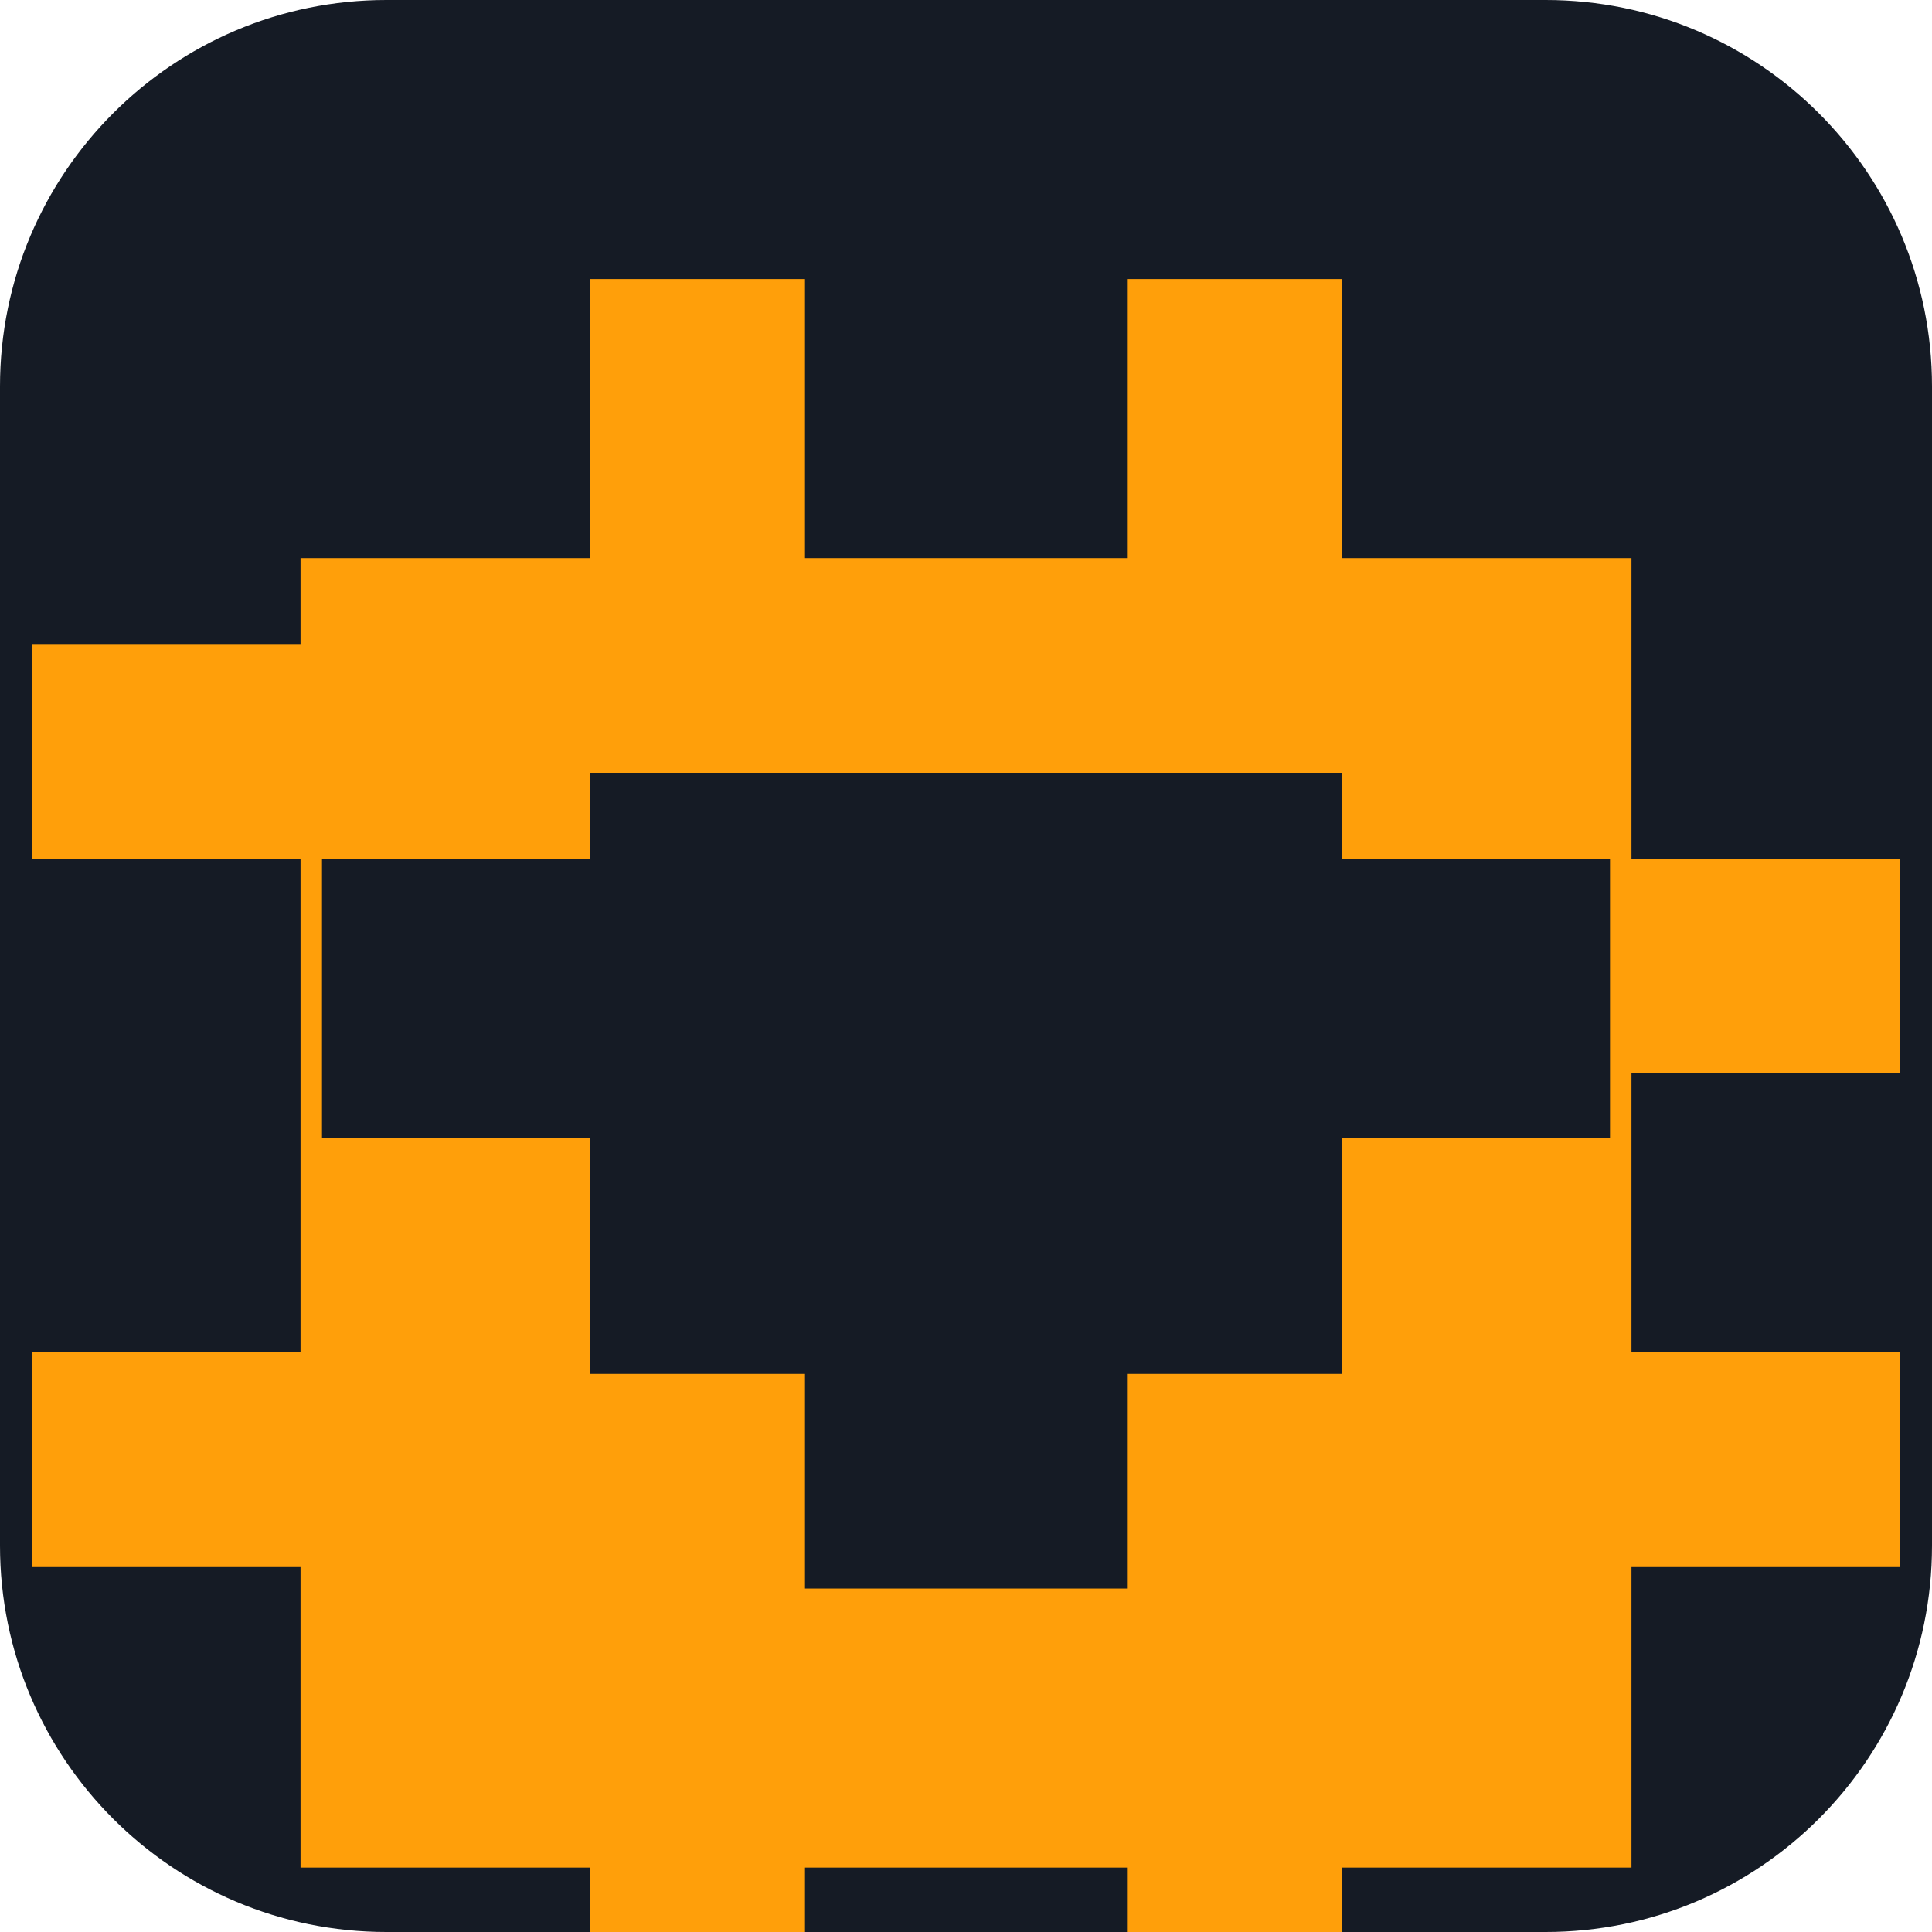
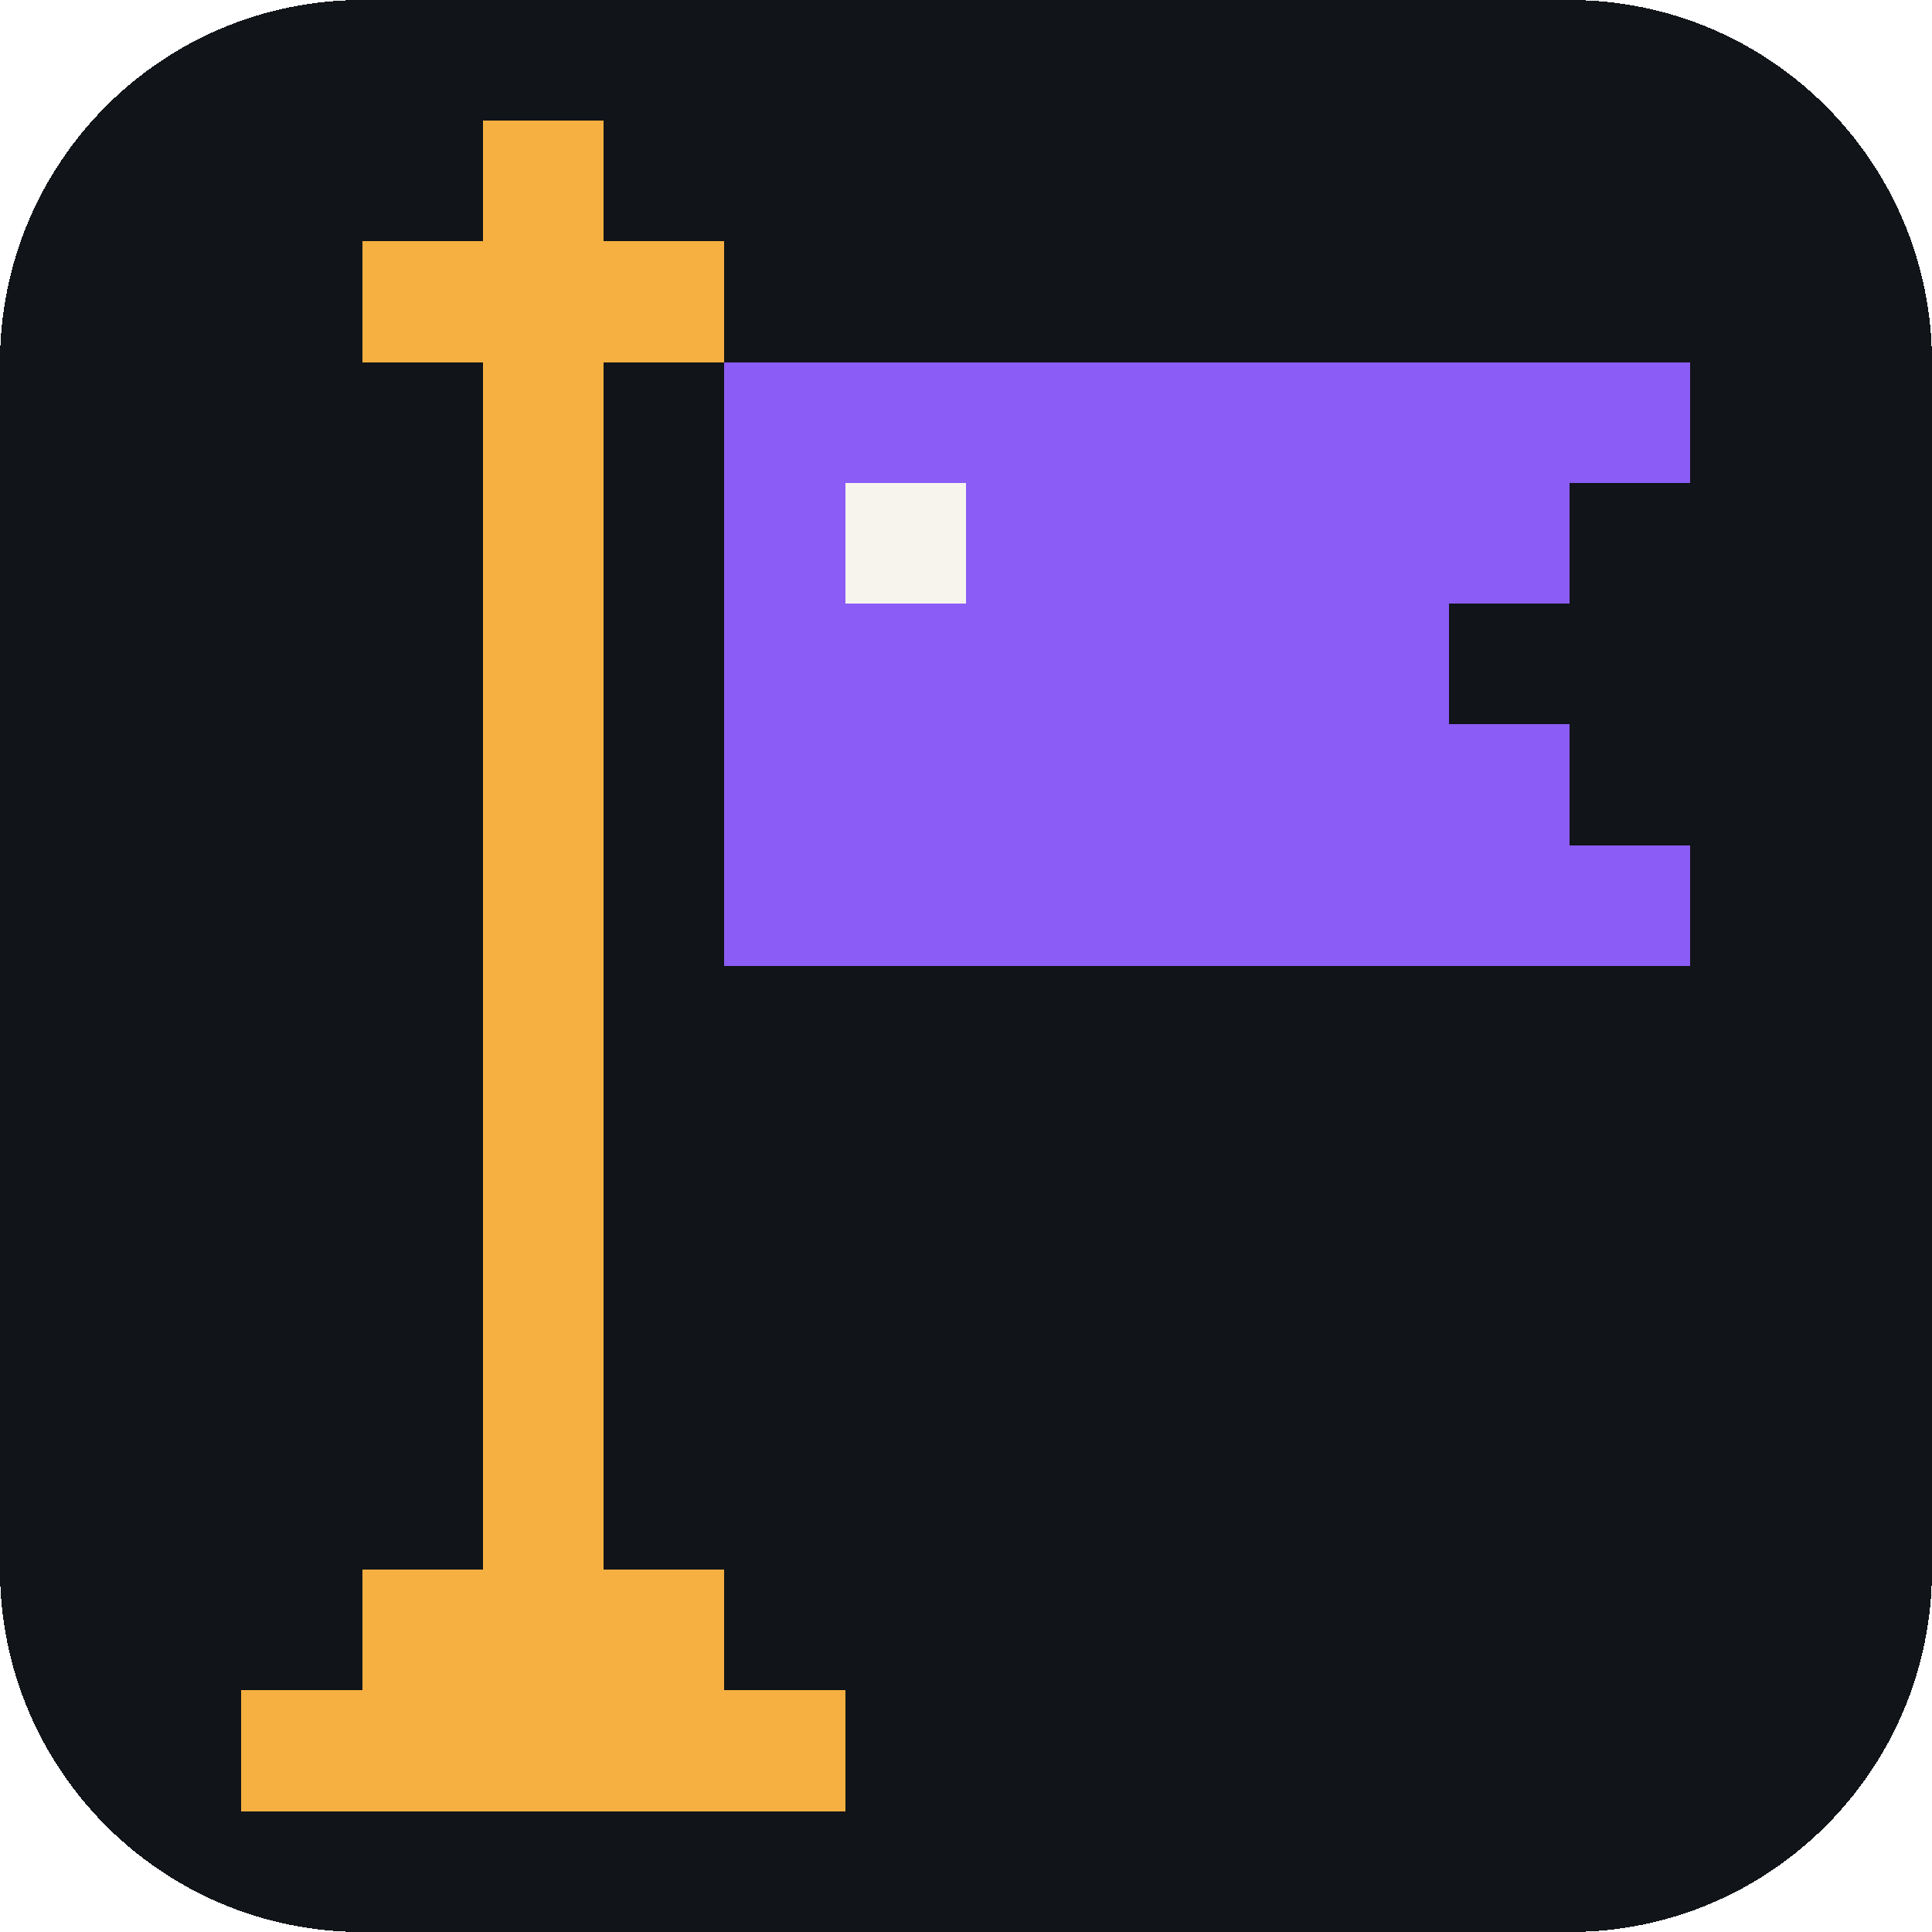
- <svg xmlns="http://www.w3.org/2000/svg" width="180" height="180" viewBox="0 0 180 180" fill="none">
-   <rect width="180" height="180" rx="36" fill="#151B25" />
-   <path fill="#FF9F0A" d="M55 26h20v26h30V26h20v26h27v28h25v20h-25v26h25v20h-25v28h-27v26h-20v-26H75v26H55v-26H28v-28H3v-20h25V80H3V60h25V52h27V26Zm20 46H55v56h20v20h30v-20h20V72H75Zm75 8h-25v26h25V80ZM55 80H30v26h25V80Z" />
+ <svg xmlns="http://www.w3.org/2000/svg" viewBox="0 0 32 32" width="32" height="32" shape-rendering="crispEdges">
+   <rect width="32" height="32" rx="6" fill="#111418" />
+   <rect x="8" y="10" width="2" height="2" fill="#f5b041" />
+   <rect x="8" y="16" width="2" height="2" fill="#f5b041" />
+   <rect x="8" y="22" width="2" height="2" fill="#f5b041" />
+   <rect x="8" y="8" width="2" height="2" fill="#f5b041" />
+   <rect x="8" y="20" width="2" height="2" fill="#f5b041" />
+   <rect x="8" y="14" width="2" height="2" fill="#f5b041" />
+   <rect x="8" y="6" width="2" height="2" fill="#f5b041" />
+   <rect x="8" y="12" width="2" height="2" fill="#f5b041" />
+   <rect x="8" y="24" width="2" height="2" fill="#f5b041" />
+   <rect x="8" y="18" width="2" height="2" fill="#f5b041" />
+   <rect x="6" y="26" width="6" height="2" fill="#f5b041" />
+   <rect x="6" y="4" width="6" height="2" fill="#f5b041" />
+   <rect x="4" y="28" width="10" height="2" fill="#f5b041" />
+   <rect x="8" y="2" width="2" height="2" fill="#f5b041" />
+   <rect x="12" y="8" width="2" height="2" fill="#8b5cf6" />
+   <rect x="16" y="8" width="10" height="2" fill="#8b5cf6" />
+   <rect x="12" y="10" width="12" height="2" fill="#8b5cf6" />
+   <rect x="12" y="14" width="16" height="2" fill="#8b5cf6" />
+   <rect x="12" y="6" width="16" height="2" fill="#8b5cf6" />
+   <rect x="12" y="12" width="14" height="2" fill="#8b5cf6" />
+   <rect x="14" y="8" width="2" height="2" fill="#f7f4ed" />
</svg>
